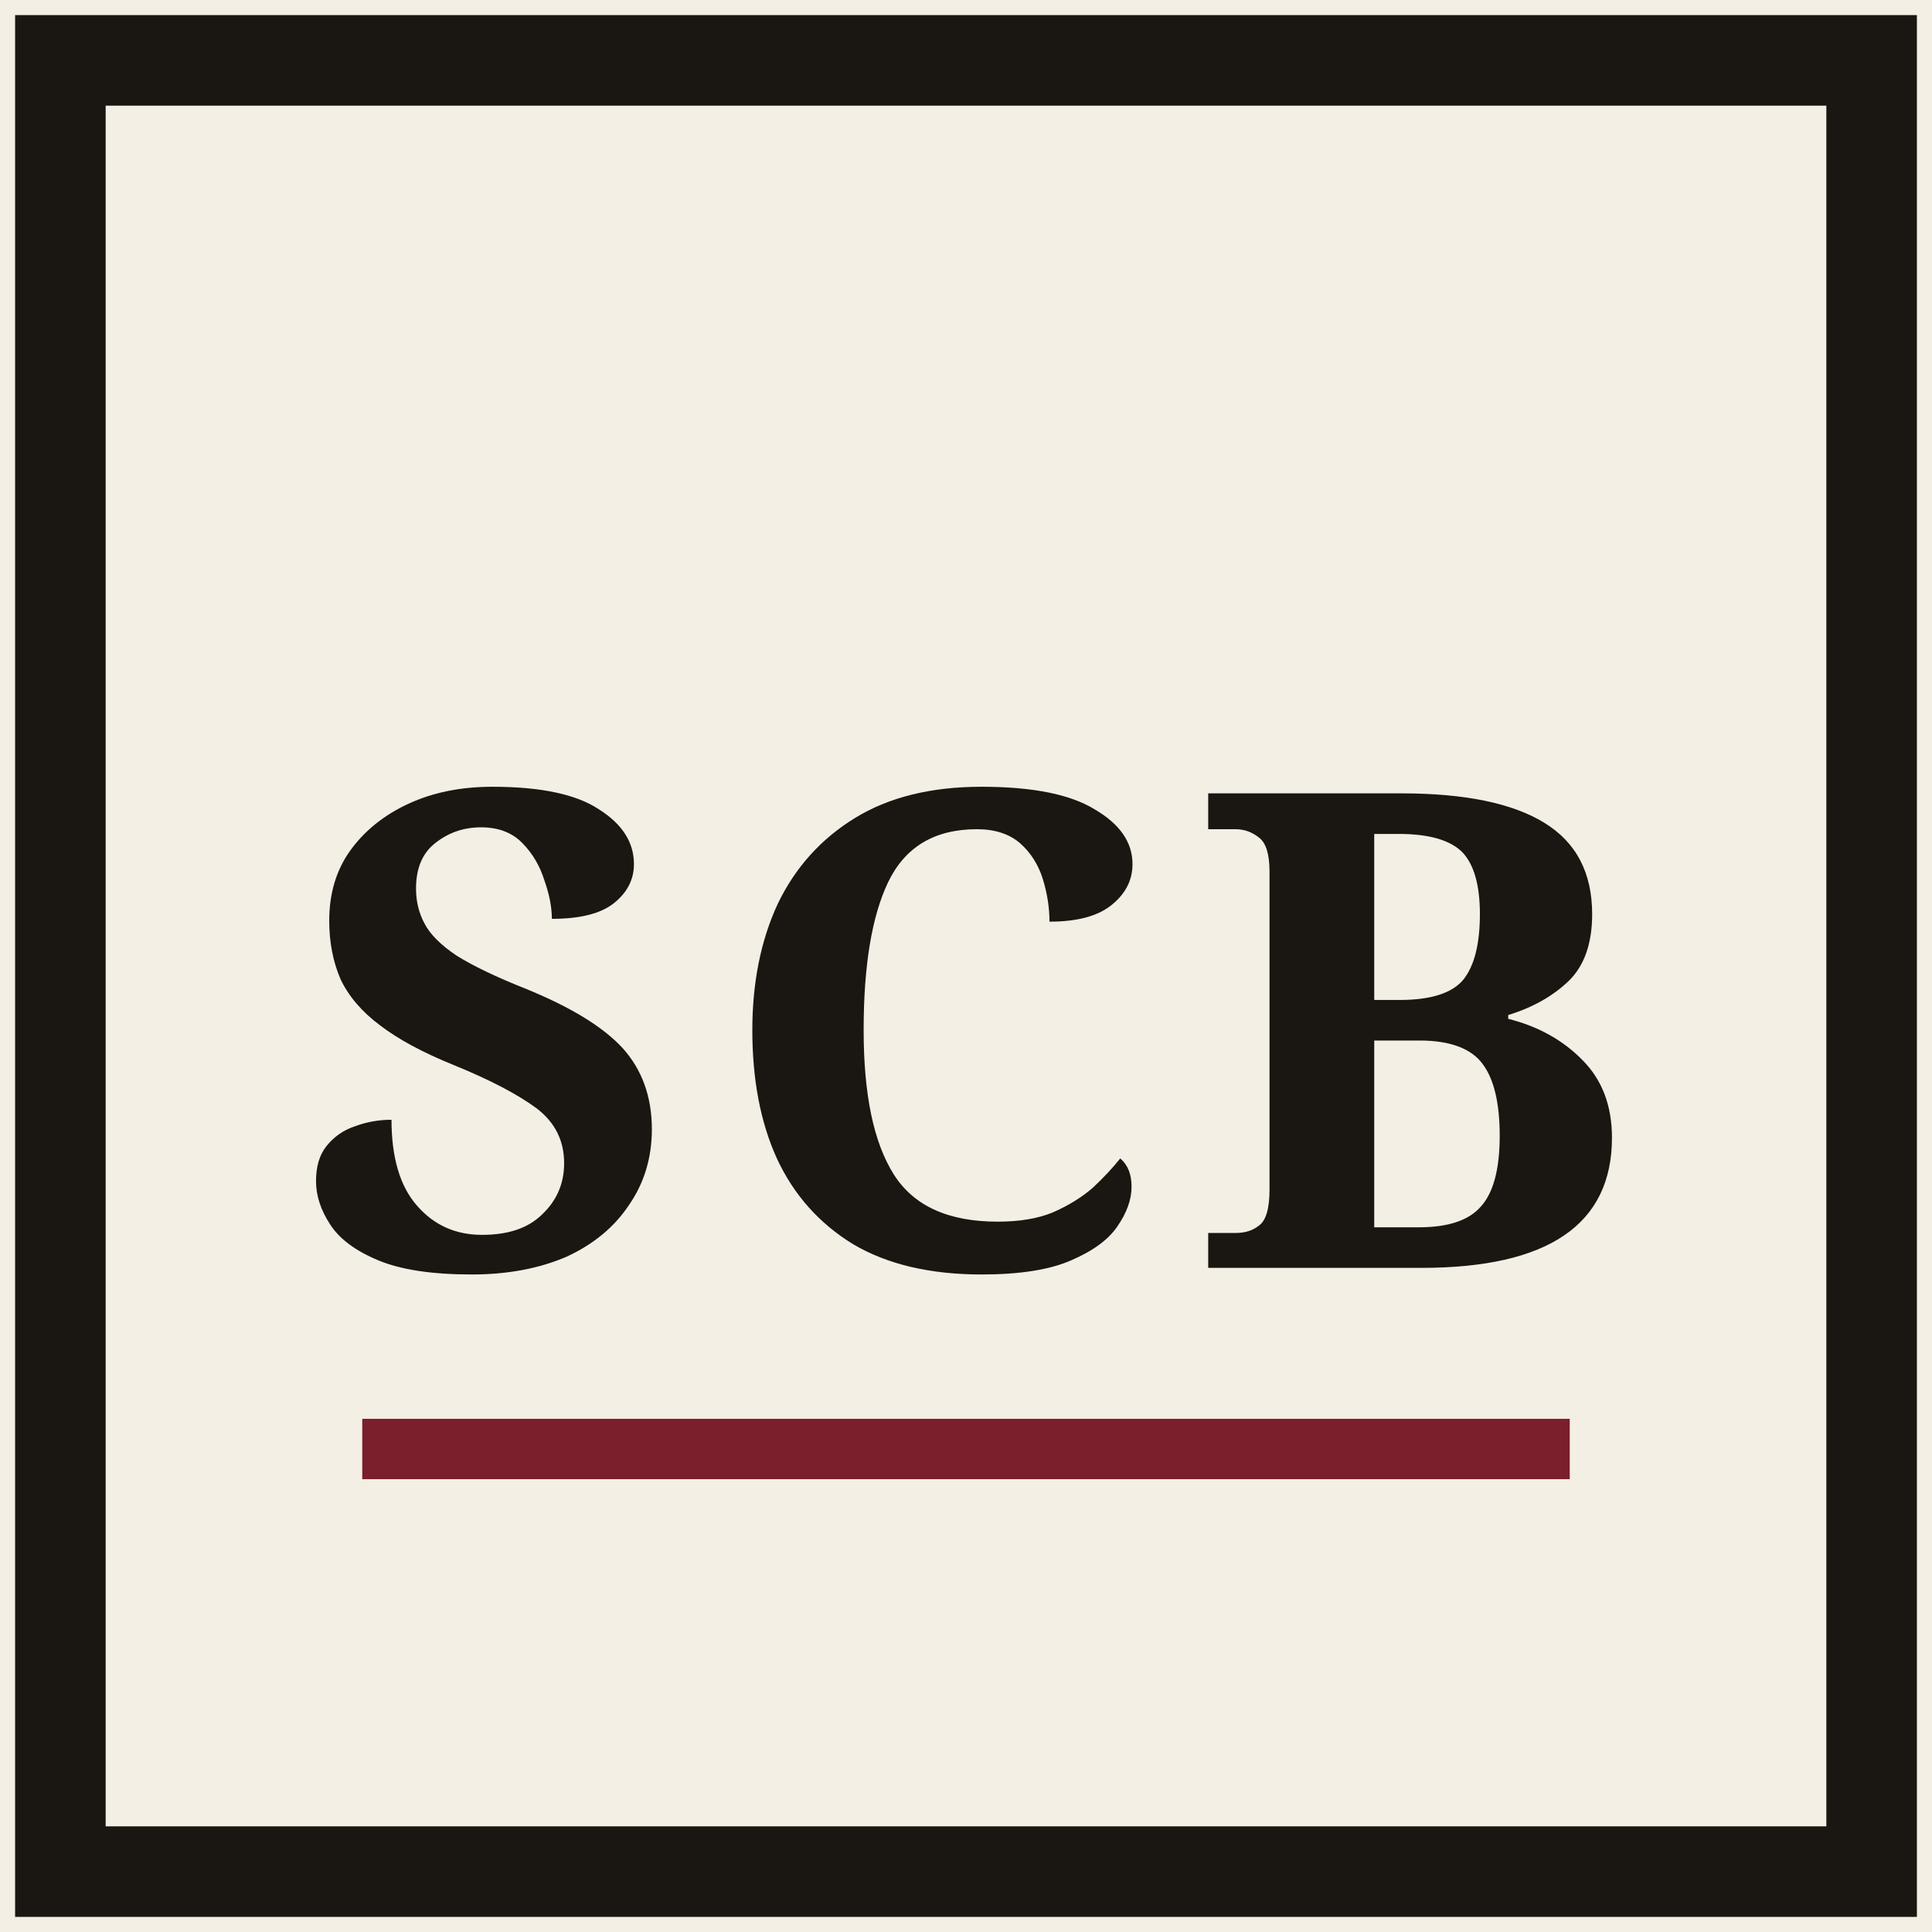
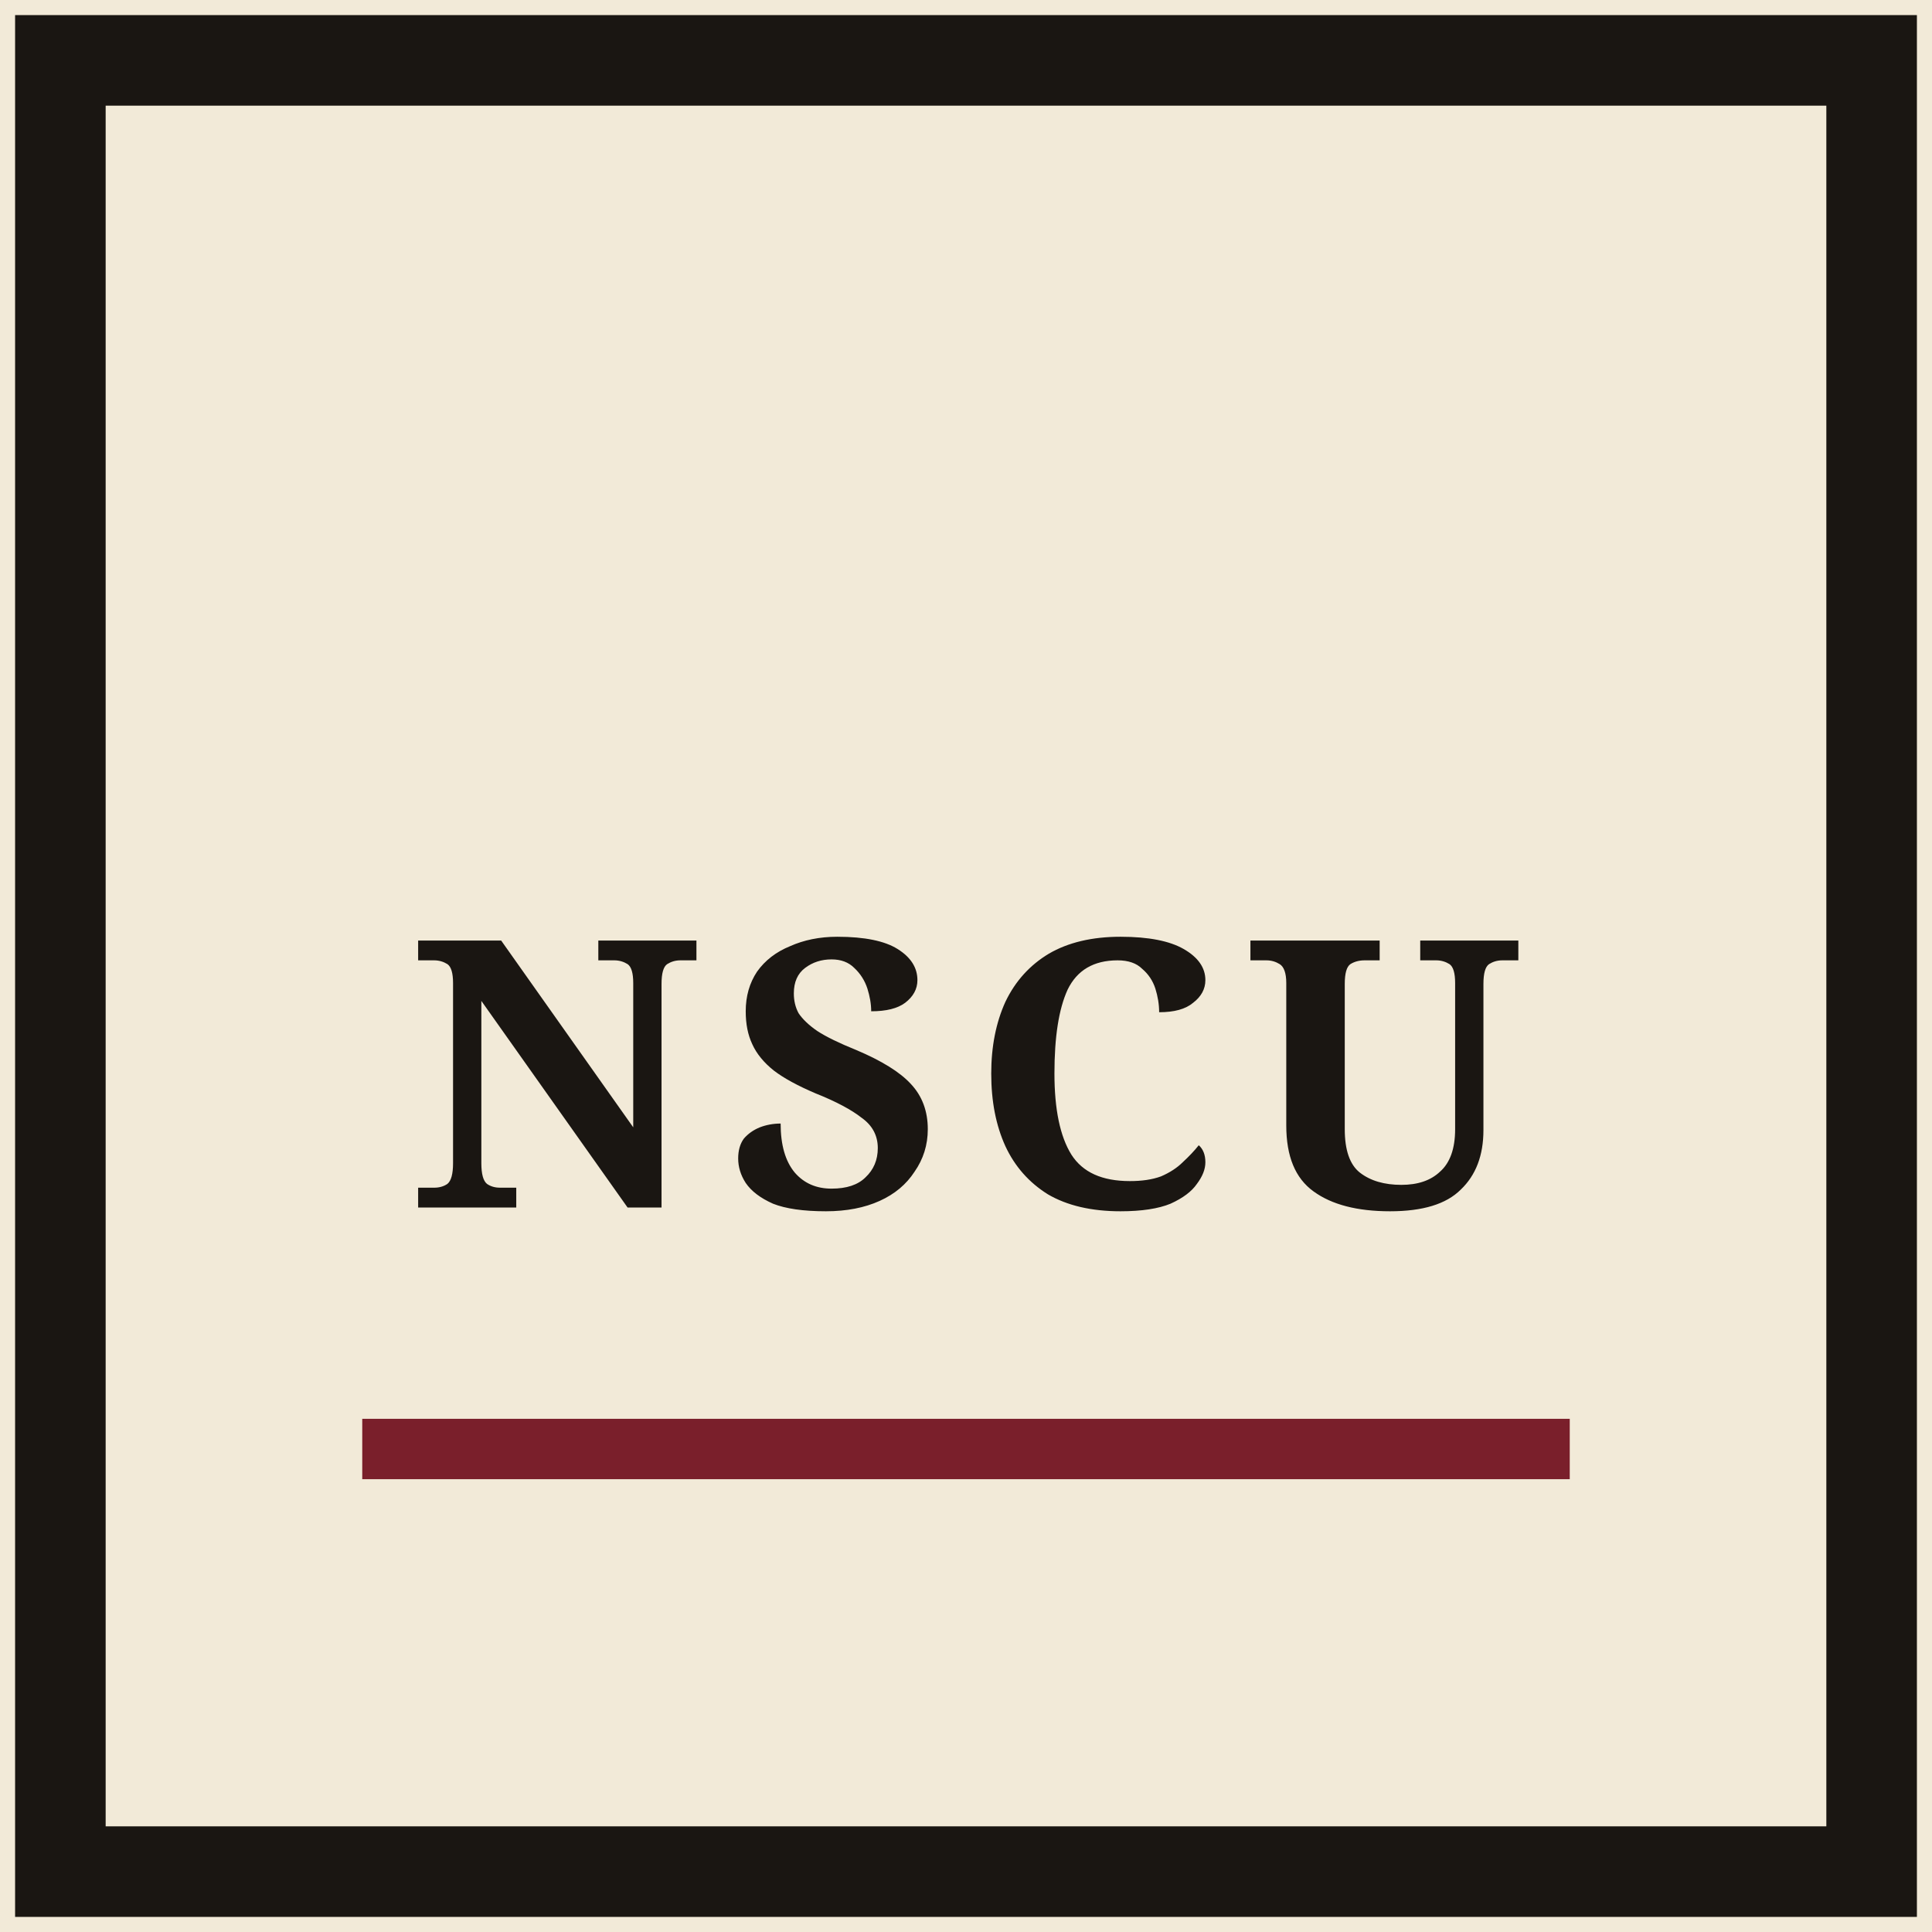
<svg xmlns="http://www.w3.org/2000/svg" viewBox="0 0 32 32">
-   <rect width="32" height="32" fill="#F4EFE4" />
+   <rect width="32" height="32" fill="#F2EAD8" />
  <rect x="1" y="1" width="30" height="30" fill="none" stroke="#1A1612" stroke-width="1.5" />
-   <text x="16" y="21" text-anchor="middle" font-family="Georgia, 'Old Standard TT', serif" font-size="11" font-weight="700" fill="#1A1612" letter-spacing="0.5">SCB</text>
+   <text x="16" y="20" text-anchor="middle" font-family="Georgia, 'Old Standard TT', serif" font-size="6.2" font-weight="700" fill="#1A1612" letter-spacing="0.4">NSCU</text>
  <line x1="6" y1="24" x2="26" y2="24" stroke="#7A1F2B" stroke-width="1" />
</svg>
